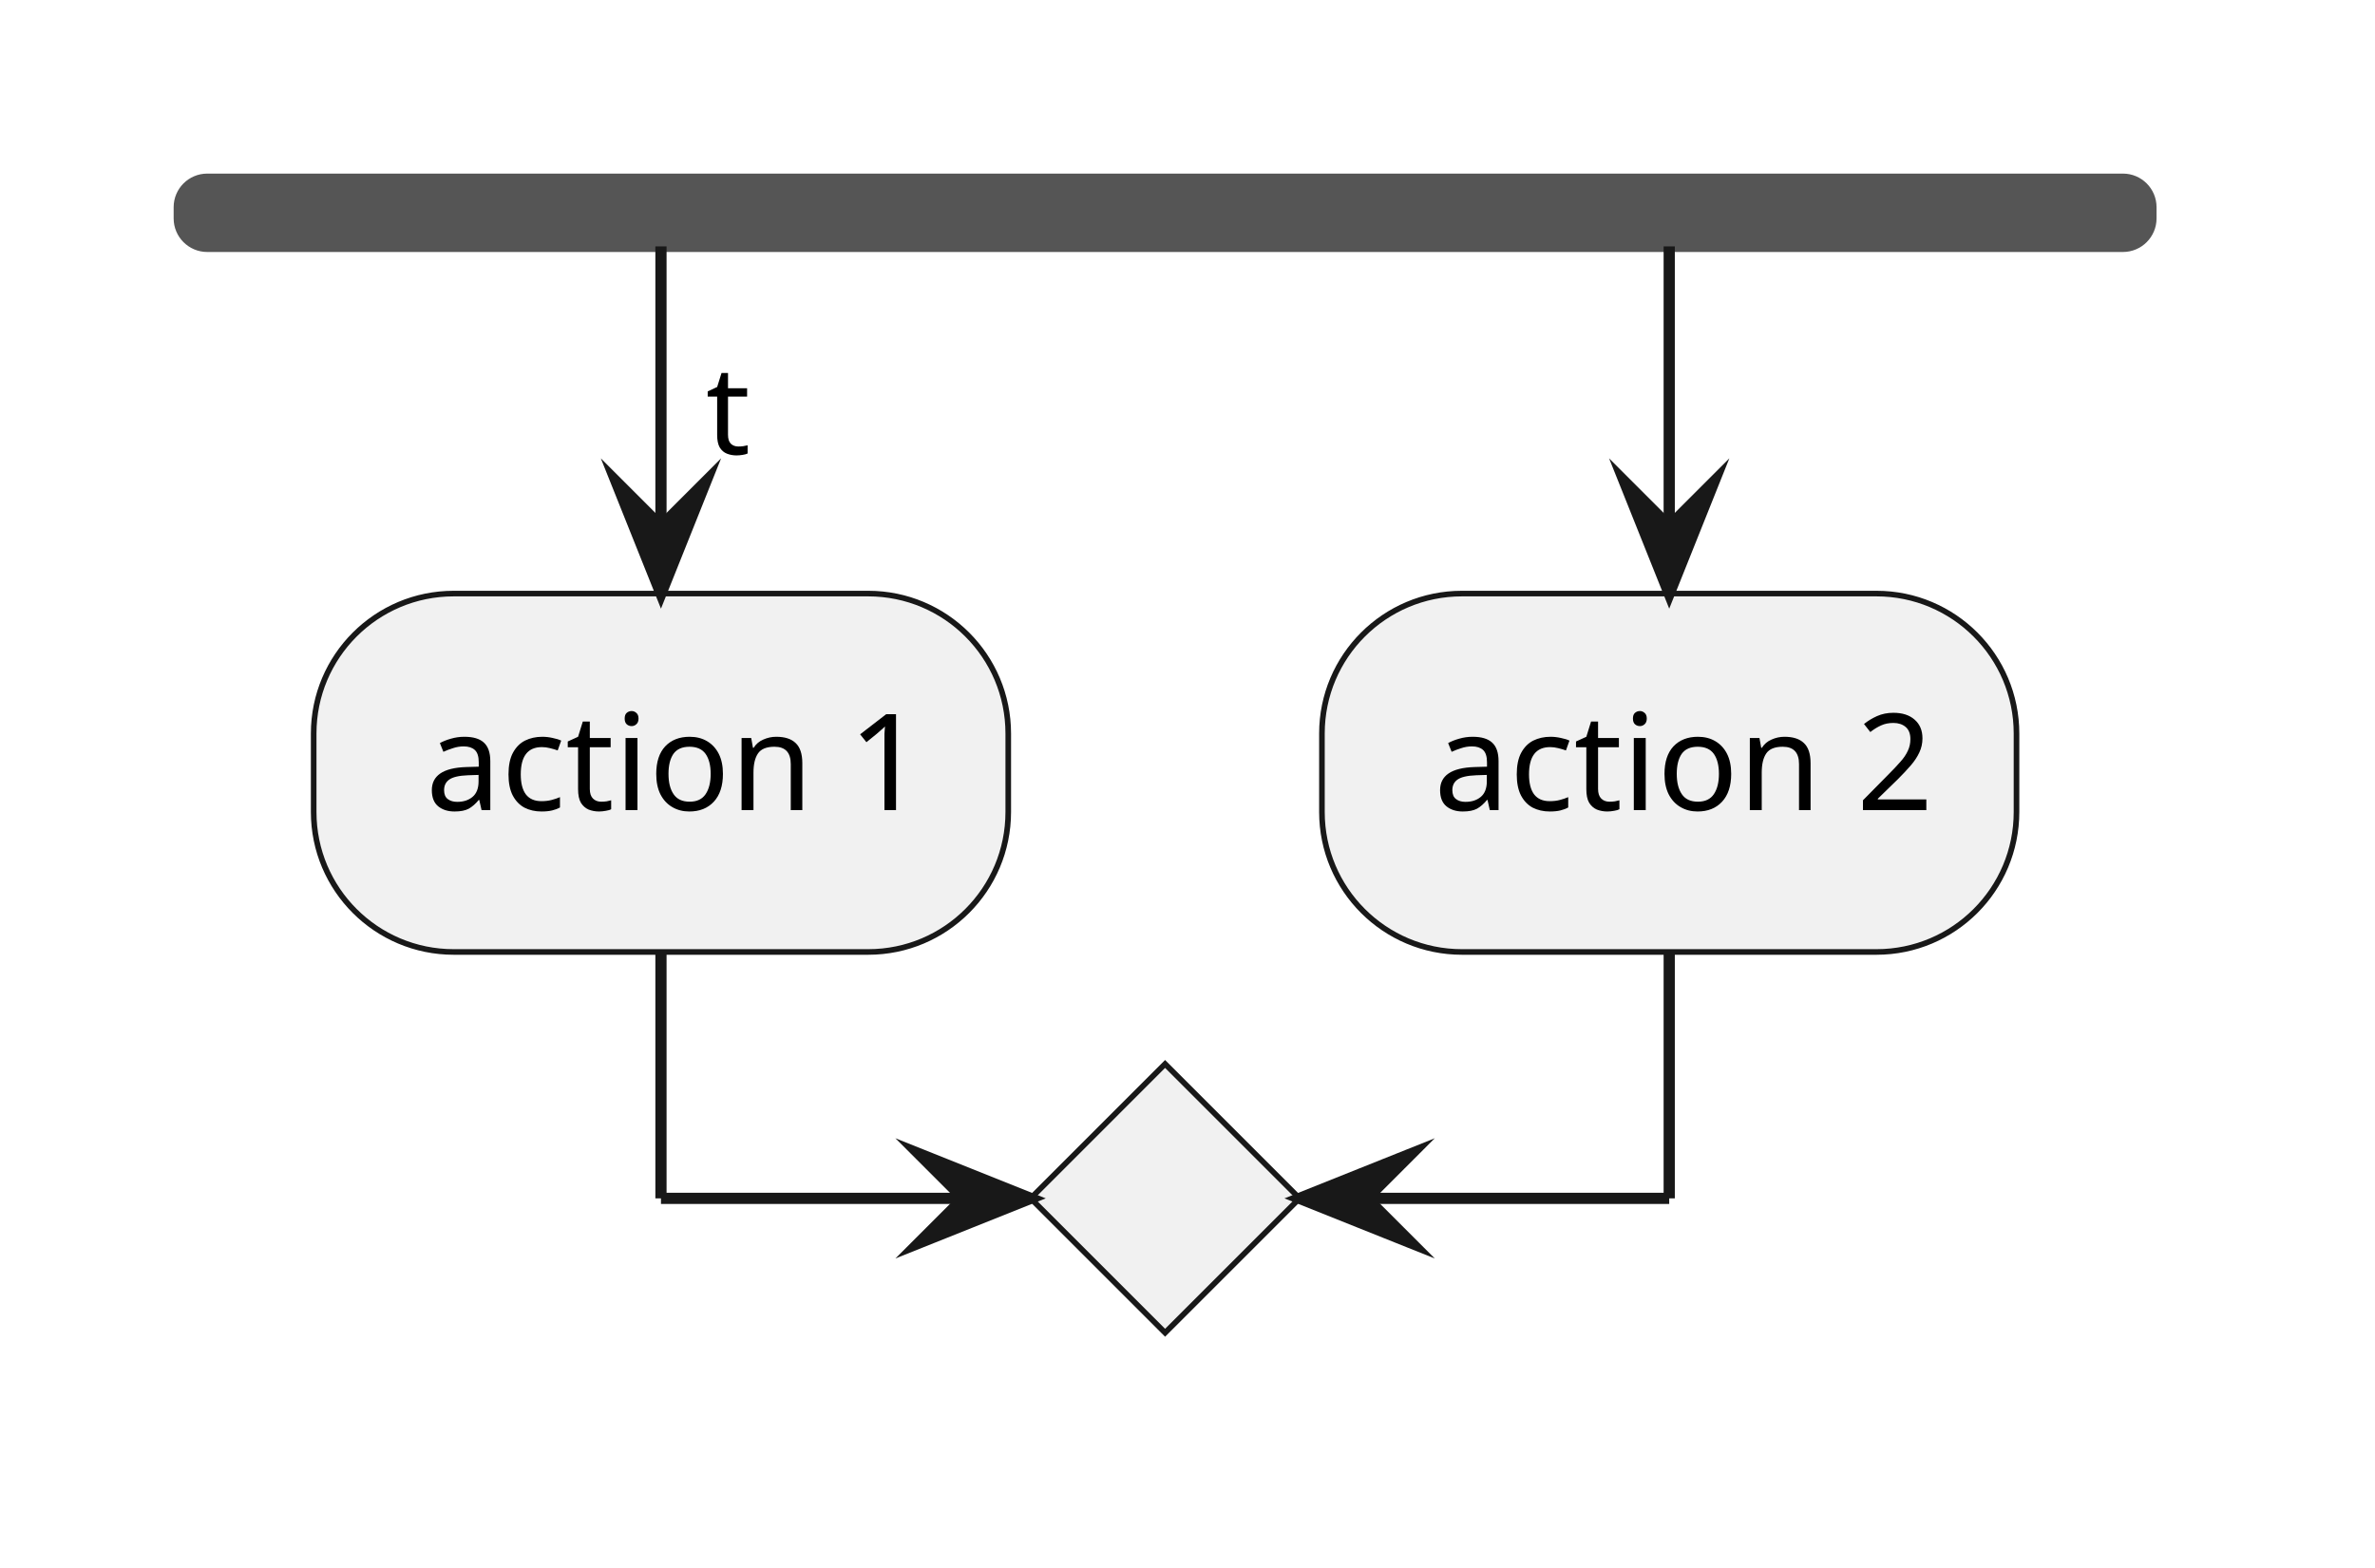
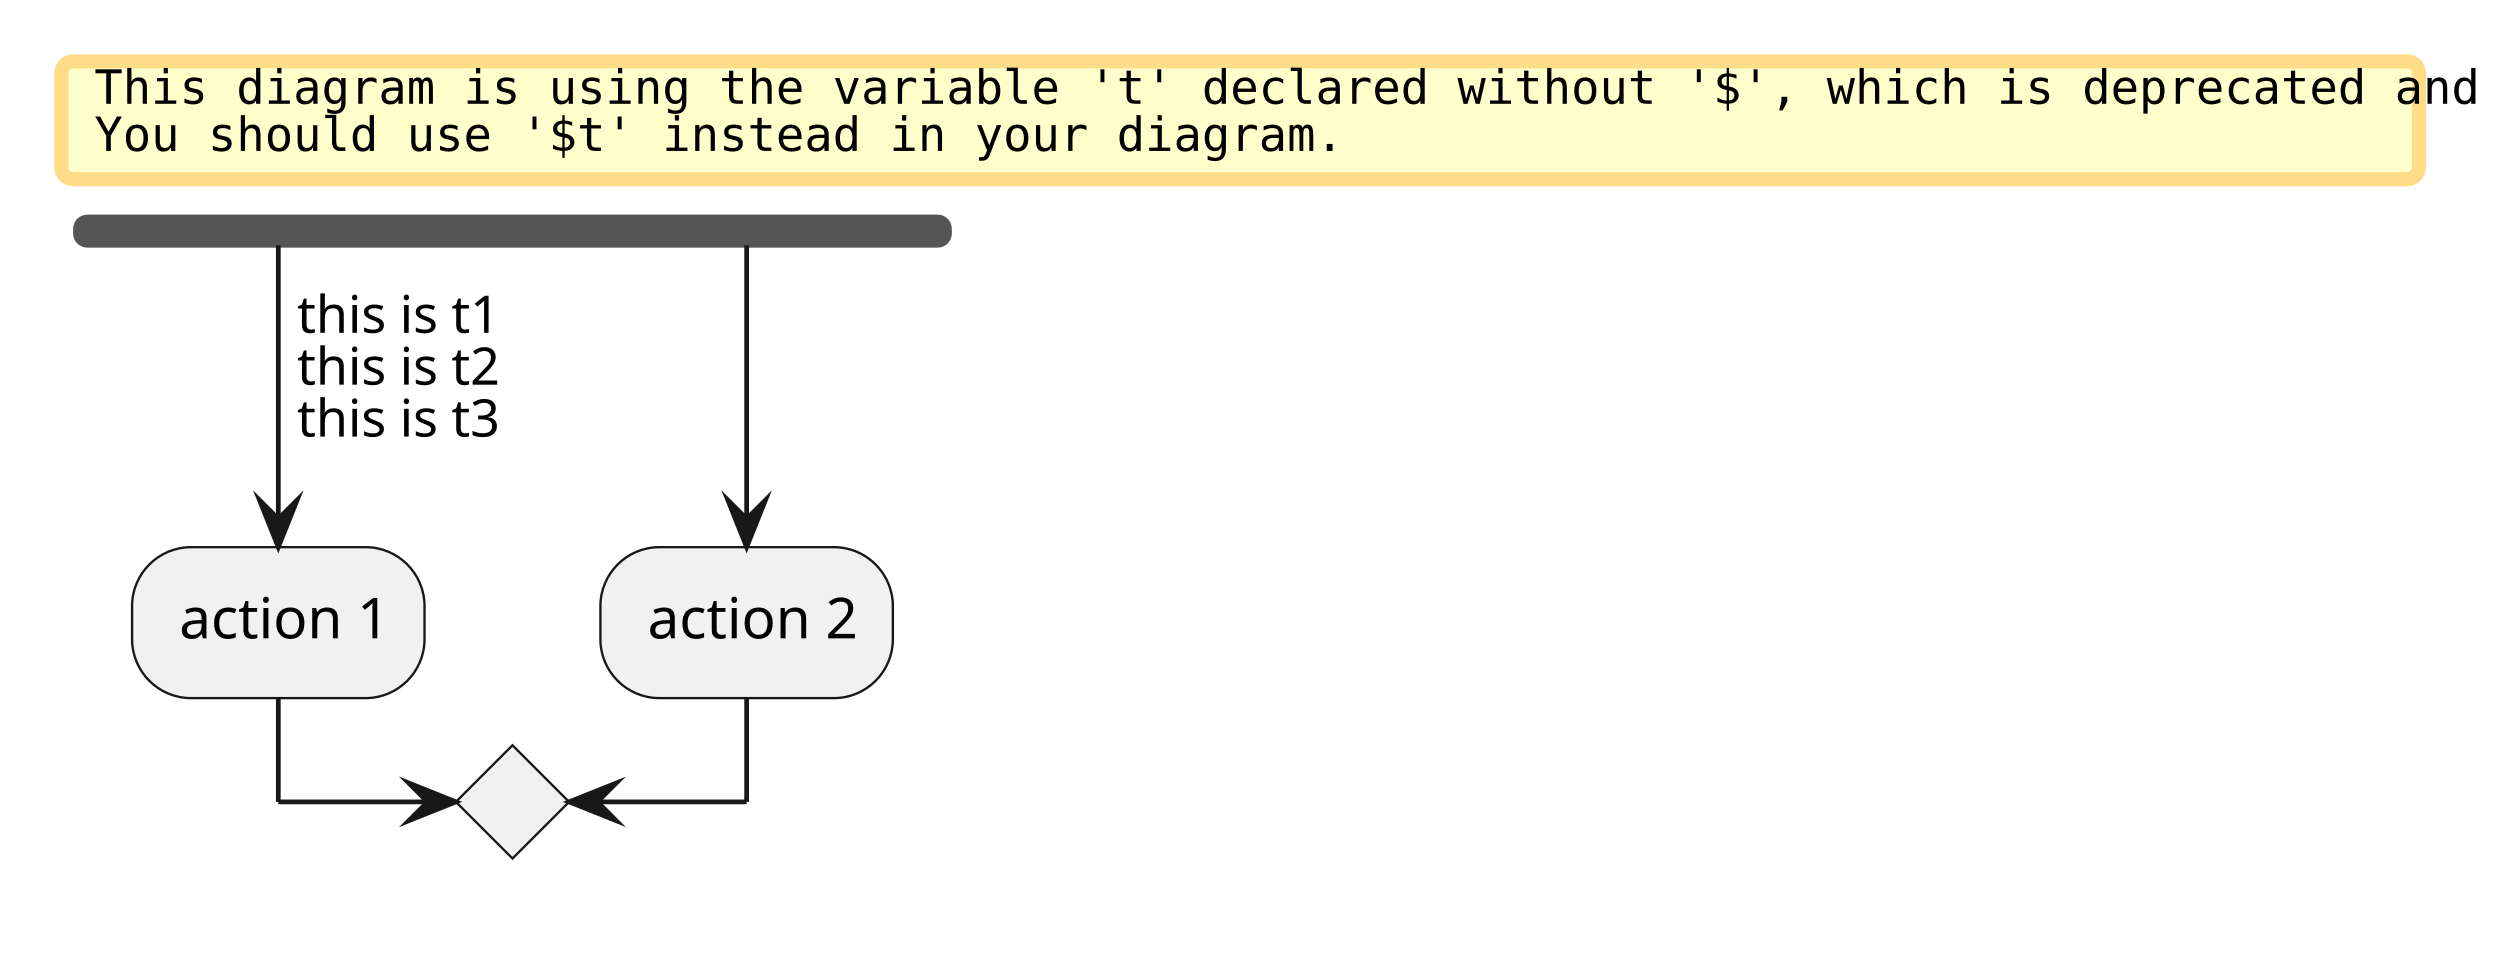
- <svg xmlns="http://www.w3.org/2000/svg" version="1.1" data-diagram-type="ACTIVITY" style="width:212px;height:140px;background:#FFFFFF;" width="212px" height="140px" viewBox="0 0 212 140" zoomAndPan="magnify" preserveAspectRatio="none" contentStyleType="text/css">
+ <svg xmlns="http://www.w3.org/2000/svg" version="1.1" data-diagram-type="ACTIVITY" style="width:530px;height:203px;background:#FFFFFF;" width="530px" height="203px" viewBox="0 0 530 203" zoomAndPan="magnify" preserveAspectRatio="none" contentStyleType="text/css">
  <defs />
  <g font-family="sans-serif" lengthAdjust="spacing">
-     <rect x="16" y="16" width="176" height="6" fill="#555" style="stroke:#555;stroke-width:1;" rx="2.5" ry="2.5" />
-     <rect x="28" y="53" width="62" height="32" fill="#F1F1F1" style="stroke:#181818;stroke-width:0.5;" rx="12.5" ry="12.5" />
-     <text x="38" y="72.333" fill="#000" font-size="12" textLength="42">action 1</text>
-     <rect x="118" y="53" width="62" height="32" fill="#F1F1F1" style="stroke:#181818;stroke-width:0.5;" rx="12.5" ry="12.5" />
-     <text x="128" y="72.333" fill="#000" font-size="12" textLength="42">action 2</text>
-     <polygon points="104,95,116,107,104,119,92,107,104,95" fill="#F1F1F1" style="stroke:#181818;stroke-width:0.5;stroke-linejoin:miter;stroke-miterlimit:10;" />
-     <line x1="59" y1="22" x2="59" y2="53" style="stroke:#181818;stroke-width:1;" />
-     <polygon points="55,43,59,53,63,43,59,47" fill="#181818" style="stroke:#181818;stroke-width:1;stroke-linejoin:miter;stroke-miterlimit:10;" />
-     <text x="63" y="40.556" fill="#000" font-size="11">t</text>
-     <line x1="149" y1="22" x2="149" y2="53" style="stroke:#181818;stroke-width:1;" />
-     <polygon points="145,43,149,53,153,43,149,47" fill="#181818" style="stroke:#181818;stroke-width:1;stroke-linejoin:miter;stroke-miterlimit:10;" />
-     <line x1="59" y1="85" x2="59" y2="107" style="stroke:#181818;stroke-width:1;" />
-     <line x1="59" y1="107" x2="92" y2="107" style="stroke:#181818;stroke-width:1;" />
-     <polygon points="82,103,92,107,82,111,86,107" fill="#181818" style="stroke:#181818;stroke-width:1;stroke-linejoin:miter;stroke-miterlimit:10;" />
-     <line x1="149" y1="85" x2="149" y2="107" style="stroke:#181818;stroke-width:1;" />
-     <line x1="149" y1="107" x2="116" y2="107" style="stroke:#181818;stroke-width:1;" />
-     <polygon points="126,103,116,107,126,111,122,107" fill="#181818" style="stroke:#181818;stroke-width:1;stroke-linejoin:miter;stroke-miterlimit:10;" />
+     <rect x="13" y="13" width="499.813" height="25" fill="#FFC" style="stroke:#FD8;stroke-width:3;" rx="2.5" ry="2.5" />
+     <text x="20" y="22" fill="#000" font-size="10" textLength="489.813" font-family="monospace">This diagram is using the variable 't' declared without '$', which is deprecated and will be removed in the future.</text>
+     <text x="20" y="32" fill="#000" font-size="10" textLength="193.25" font-family="monospace">You should use '$t' instead in your diagram.</text>
+     <rect x="16" y="46" width="185.287" height="6" fill="#555" style="stroke:#555;stroke-width:1;" rx="2.5" ry="2.5" />
+     <rect x="28" y="116" width="62" height="32" fill="#F1F1F1" style="stroke:#181818;stroke-width:0.5;" rx="12.5" ry="12.5" />
+     <text x="38" y="135.333" fill="#000" font-size="12" textLength="42">action 1</text>
+     <rect x="127.287" y="116" width="62" height="32" fill="#F1F1F1" style="stroke:#181818;stroke-width:0.5;" rx="12.5" ry="12.5" />
+     <text x="137.287" y="135.333" fill="#000" font-size="12" textLength="42">action 2</text>
+     <polygon points="108.644,158,120.644,170,108.644,182,96.644,170,108.644,158" fill="#F1F1F1" style="stroke:#181818;stroke-width:0.5;stroke-linejoin:miter;stroke-miterlimit:10;" />
+     <line x1="59" y1="52" x2="59" y2="116" style="stroke:#181818;stroke-width:1;" />
+     <polygon points="55,106,59,116,63,106,59,110" fill="#181818" style="stroke:#181818;stroke-width:1;stroke-linejoin:miter;stroke-miterlimit:10;" />
+     <text x="63" y="70.556" fill="#000" font-size="11" textLength="40.287">this is t1</text>
+     <text x="63" y="81.556" fill="#000" font-size="11" textLength="40.287">this is t2</text>
+     <text x="63" y="92.556" fill="#000" font-size="11" textLength="40.287">this is t3</text>
+     <text x="63" y="103.556" fill="#000" font-size="11"> </text>
+     <line x1="158.287" y1="52" x2="158.287" y2="116" style="stroke:#181818;stroke-width:1;" />
+     <polygon points="154.287,106,158.287,116,162.287,106,158.287,110" fill="#181818" style="stroke:#181818;stroke-width:1;stroke-linejoin:miter;stroke-miterlimit:10;" />
+     <line x1="59" y1="148" x2="59" y2="170" style="stroke:#181818;stroke-width:1;" />
+     <line x1="59" y1="170" x2="96.644" y2="170" style="stroke:#181818;stroke-width:1;" />
+     <polygon points="86.644,166,96.644,170,86.644,174,90.644,170" fill="#181818" style="stroke:#181818;stroke-width:1;stroke-linejoin:miter;stroke-miterlimit:10;" />
+     <line x1="158.287" y1="148" x2="158.287" y2="170" style="stroke:#181818;stroke-width:1;" />
+     <line x1="158.287" y1="170" x2="120.644" y2="170" style="stroke:#181818;stroke-width:1;" />
+     <polygon points="130.644,166,120.644,170,130.644,174,126.644,170" fill="#181818" style="stroke:#181818;stroke-width:1;stroke-linejoin:miter;stroke-miterlimit:10;" />
  </g>
</svg>
